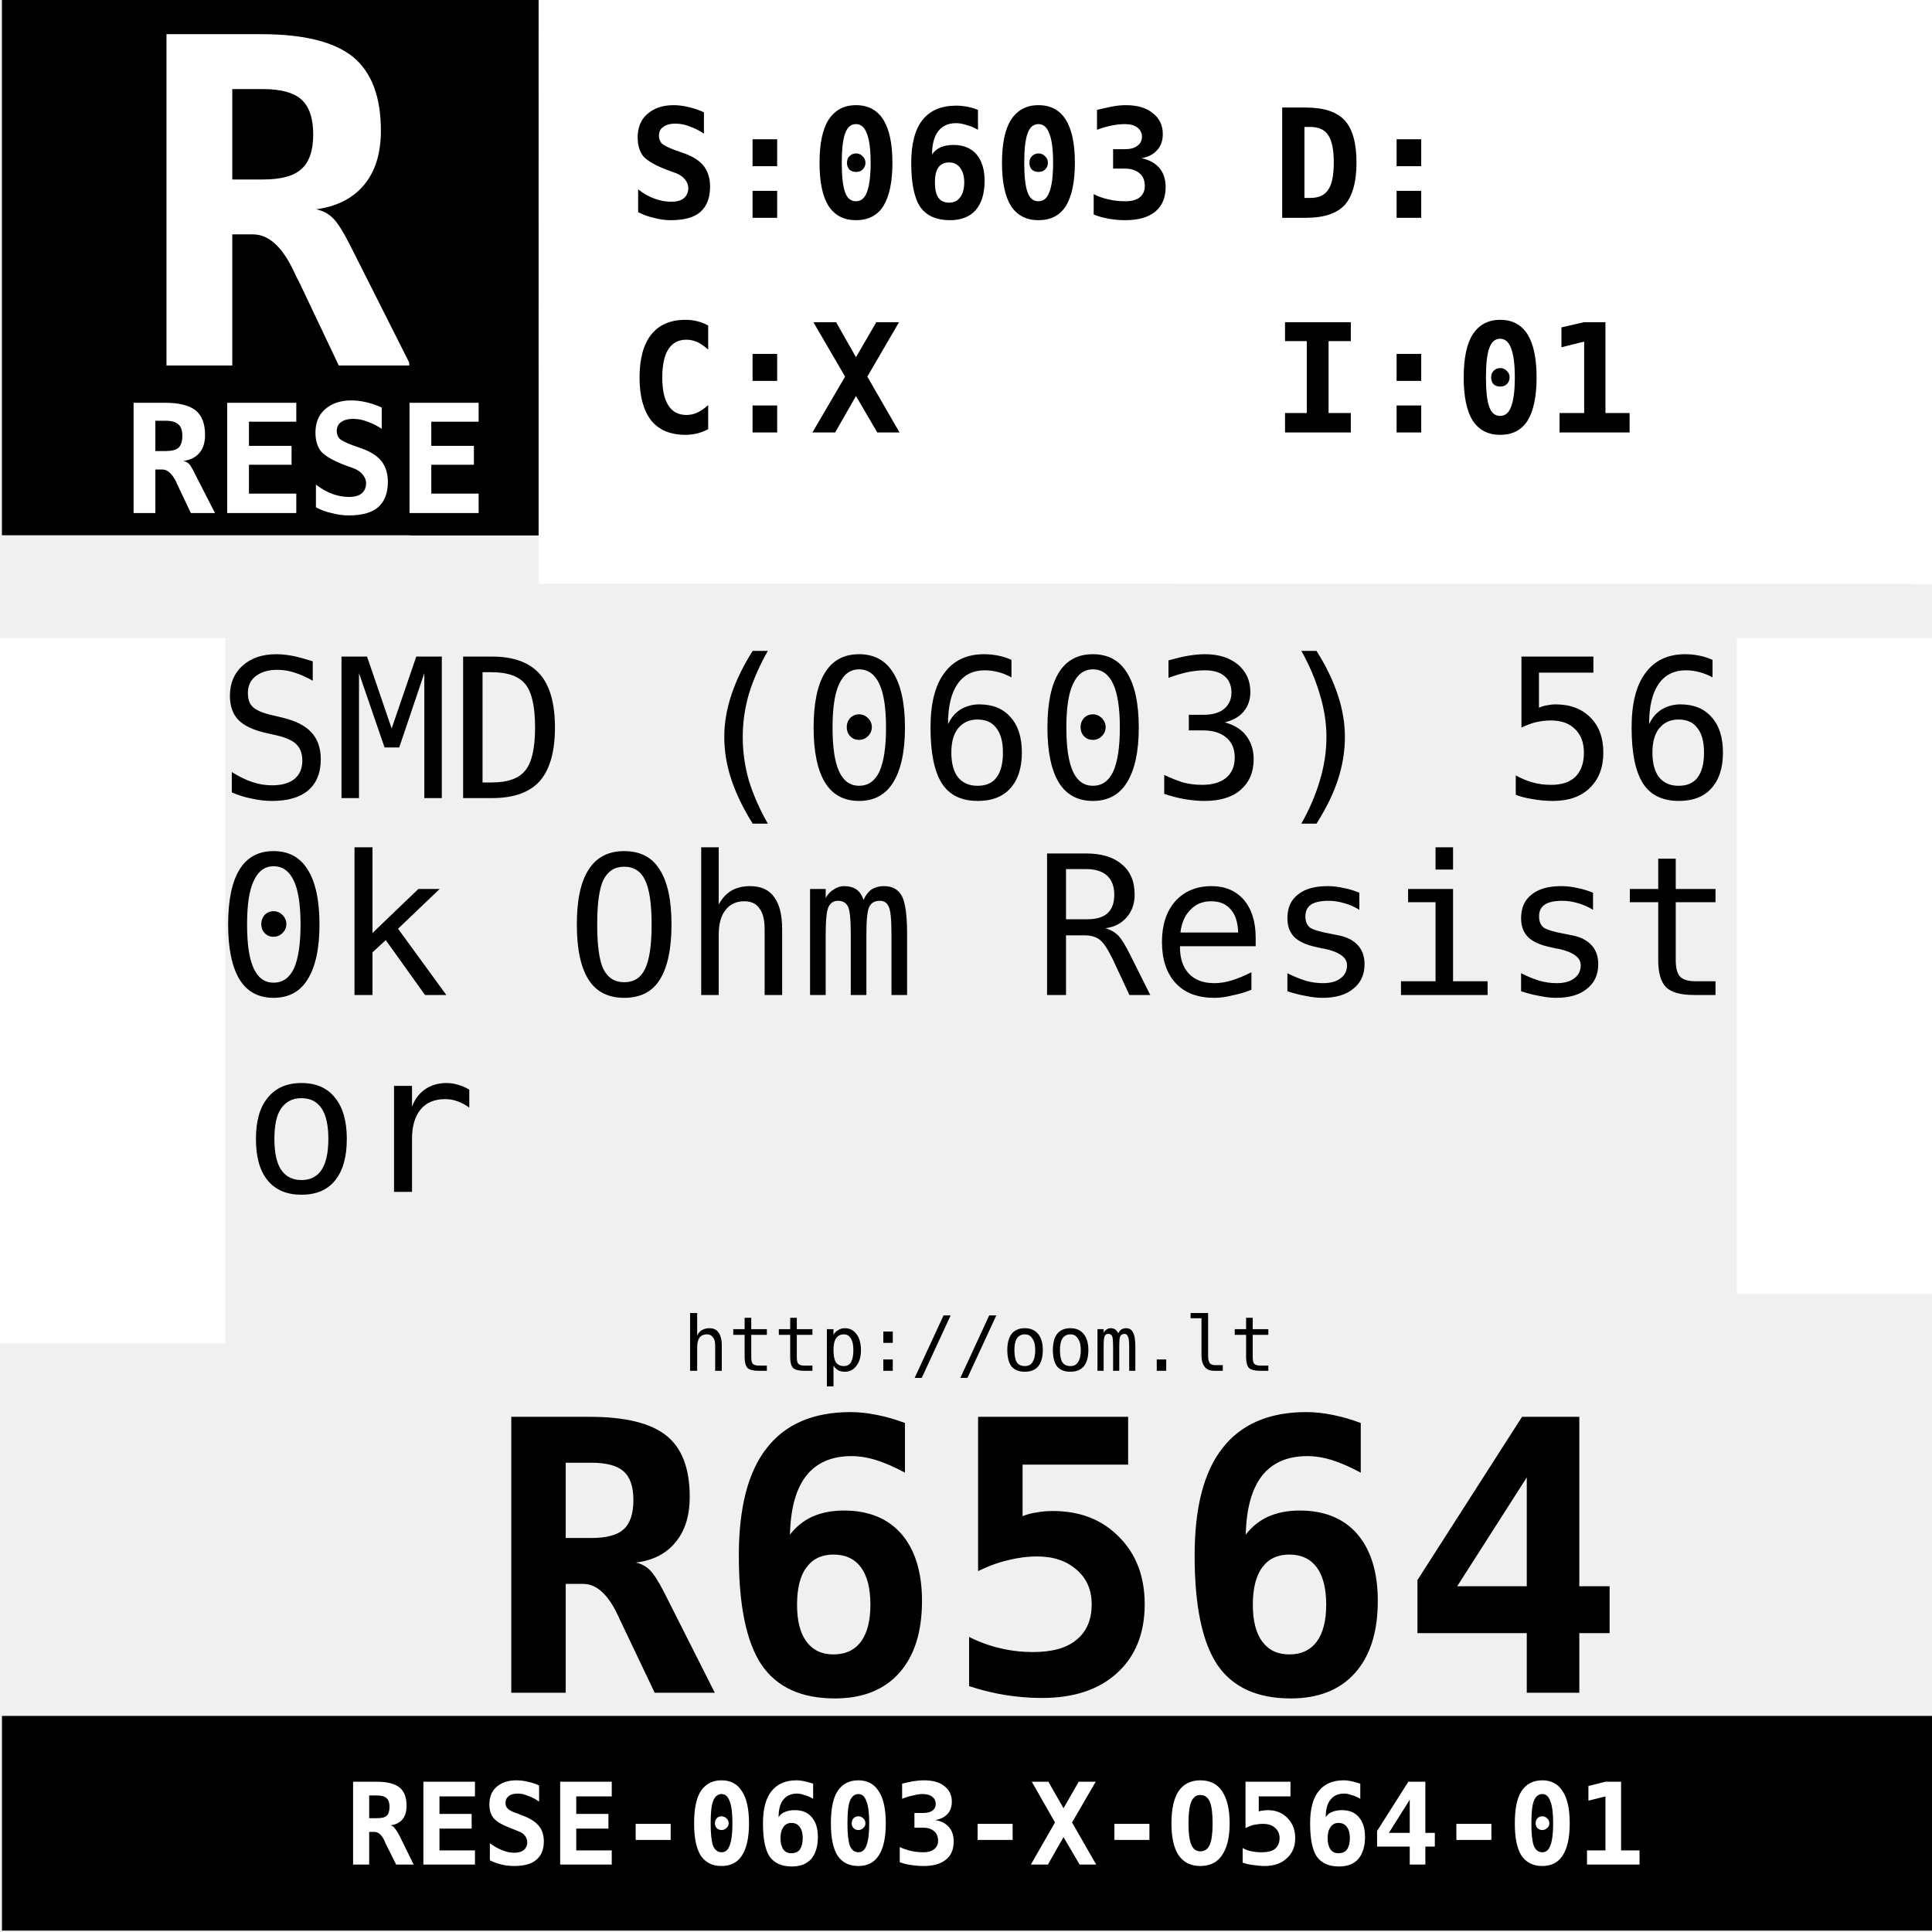
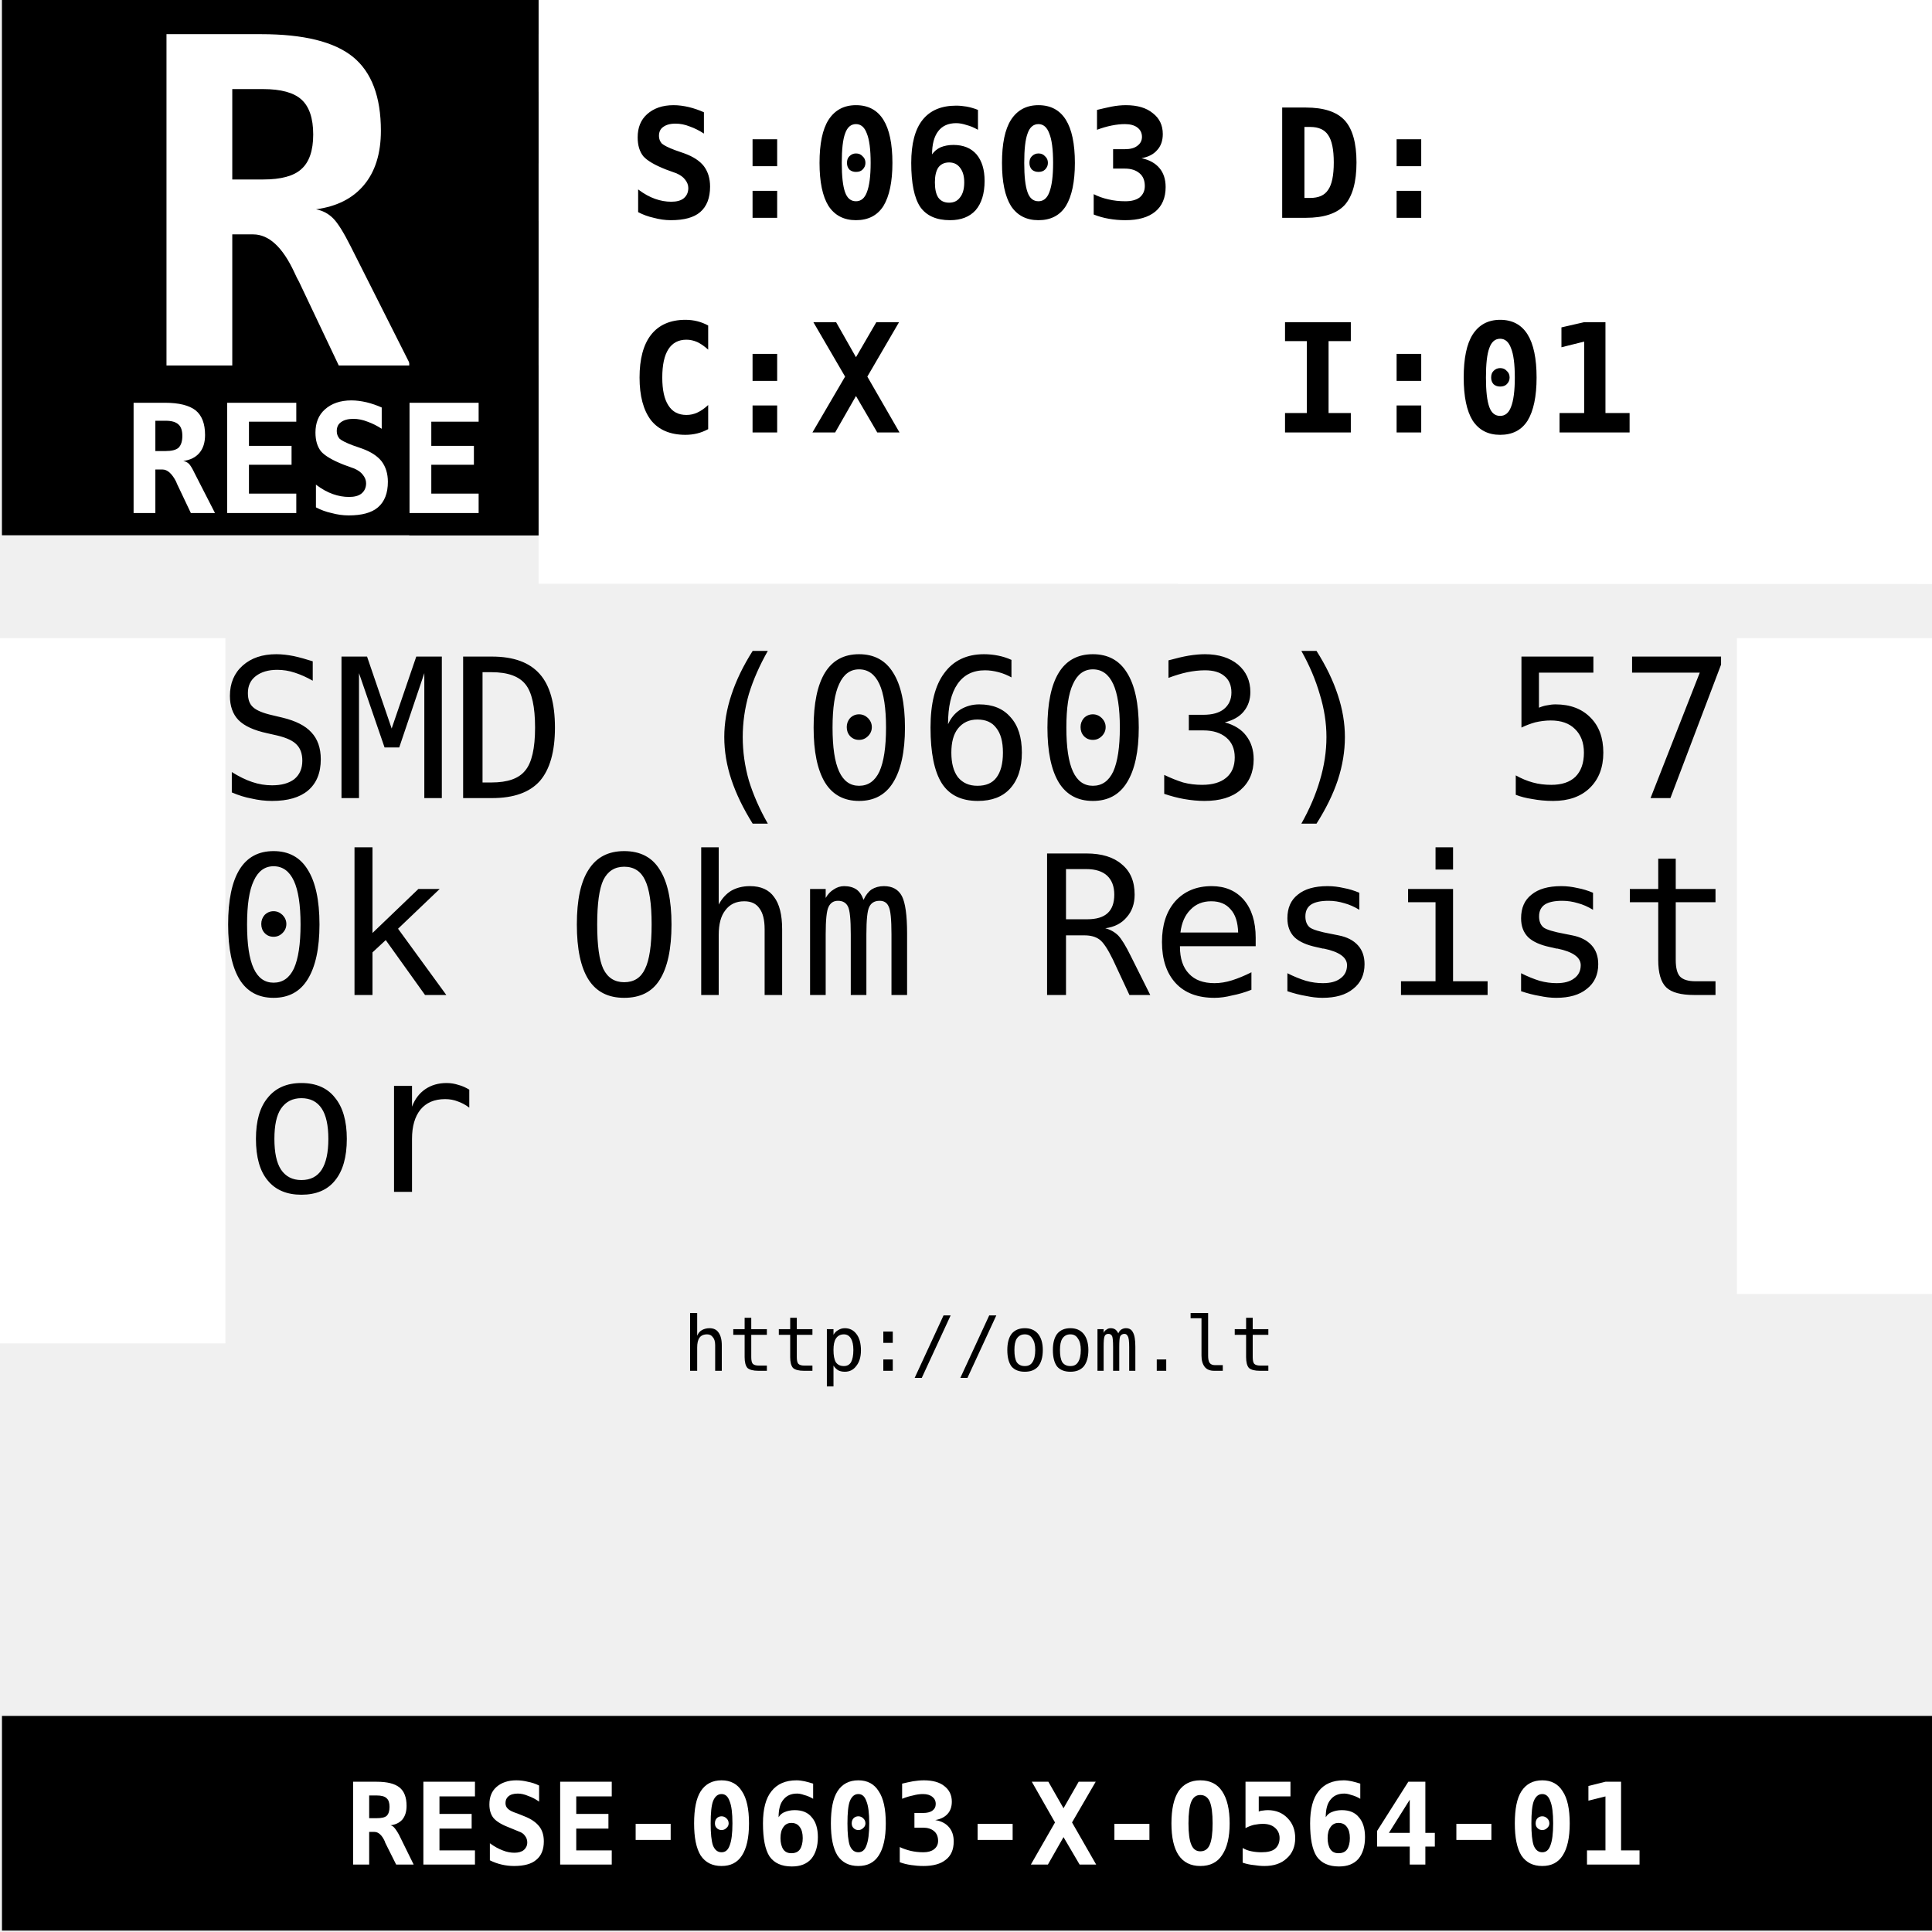
<svg xmlns="http://www.w3.org/2000/svg" xmlns:xlink="http://www.w3.org/1999/xlink" width="63.78" height="63.78" id="svg2" version="1.1">
  <defs id="defs4" />
  <g id="layer1" transform="translate(0,-988.5827)">
    <text id="text2995" x="34.878" y="1044.464" style="font-size:15px;text-align:center;text-anchor:middle">
-       <tspan style="font-size:12.5px;font-variant:normal;font-weight:bold;text-align:center;writing-mode:lr-tb;text-anchor:middle;fill:#000000;fill-opacity:1;fill-rule:nonzero;stroke:none;font-family:DejaVu Sans Mono;-inkscape-font-specification:DejaVuSansMono Bold" x="34.878" id="tspan2997" y="1044.464">R6564</tspan>
+       <tspan style="font-size:12.5px;font-variant:normal;font-weight:bold;text-align:center;writing-mode:lr-tb;text-anchor:middle;fill:#000000;fill-opacity:1;fill-rule:nonzero;stroke:none;font-family:DejaVu Sans Mono;-inkscape-font-specification:DejaVuSansMono Bold" x="34.878" id="tspan2997" y="1044.464" />
    </text>
    <text id="text2999" x="7.152" y="1014.932" style="font-size:15px">
-       <tspan style="font-size:6.407px;font-variant:normal;font-weight:normal;writing-mode:lr-tb;fill:#000000;fill-opacity:1;fill-rule:nonzero;stroke:none;font-family:DejaVu Sans Mono;-inkscape-font-specification:DejaVuSansMono" x="7.152" y="1014.932" id="tspan3001">SMD (0603) 560k Ohm Resistor</tspan>
+       <tspan style="font-size:6.407px;font-variant:normal;font-weight:normal;writing-mode:lr-tb;fill:#000000;fill-opacity:1;fill-rule:nonzero;stroke:none;font-family:DejaVu Sans Mono;-inkscape-font-specification:DejaVuSansMono" x="7.152" y="1014.932" id="tspan3001">SMD (0603) 570k Ohm Resistor</tspan>
    </text>
    <text id="text3003" x="-43.036" y="1021.43" style="font-size:15px">
-       <tspan style="font-size:6.407px;font-variant:normal;font-weight:normal;writing-mode:lr-tb;fill:#000000;fill-opacity:1;fill-rule:nonzero;stroke:none;font-family:DejaVu Sans Mono;-inkscape-font-specification:DejaVuSansMono" x="-43.036" id="tspan3005" y="1021.43">SMD (0603) 560k Ohm Resistor</tspan>
+       <tspan style="font-size:6.407px;font-variant:normal;font-weight:normal;writing-mode:lr-tb;fill:#000000;fill-opacity:1;fill-rule:nonzero;stroke:none;font-family:DejaVu Sans Mono;-inkscape-font-specification:DejaVuSansMono" x="-43.036" id="tspan3005" y="1021.43">SMD (0603) 570k Ohm Resistor</tspan>
    </text>
    <text id="text3007" x="-92.266" y="1027.928" style="font-size:15px">
-       <tspan style="font-size:6.407px;font-variant:normal;font-weight:normal;writing-mode:lr-tb;fill:#000000;fill-opacity:1;fill-rule:nonzero;stroke:none;font-family:DejaVu Sans Mono;-inkscape-font-specification:DejaVuSansMono" x="-92.266" id="tspan3009" y="1027.928">SMD (0603) 560k Ohm Resistor</tspan>
+       <tspan style="font-size:6.407px;font-variant:normal;font-weight:normal;writing-mode:lr-tb;fill:#000000;fill-opacity:1;fill-rule:nonzero;stroke:none;font-family:DejaVu Sans Mono;-inkscape-font-specification:DejaVuSansMono" x="-92.266" id="tspan3009" y="1027.928">SMD (0603) 570k Ohm Resistor</tspan>
    </text>
    <path d="m 0.064,988.537 17.716,0 0,17.716 -17.716,0 0,-17.716 z" style="fill:#000000;fill-opacity:1;fill-rule:evenodd;stroke:none" id="path3011" />
    <text id="text3013" x="4.528" y="1000.648" style="font-size:15px">
      <tspan style="font-size:15px;font-variant:normal;font-weight:bold;writing-mode:lr-tb;fill:#ffffff;fill-opacity:1;fill-rule:nonzero;stroke:none;font-family:DejaVu Sans Mono;-inkscape-font-specification:DejaVuSansMono Bold" x="4.528" y="1000.648" id="tspan3015">RESE</tspan>
    </text>
    <path id="path3104" style="fill:#000000;fill-opacity:1;fill-rule:evenodd;stroke:none" d="m 13.51,988.537 4.271,0 0,17.716 -4.271,0 z" />
    <text id="text3017" x="10.102" y="1005.519" style="font-size:15px;text-align:center;text-anchor:middle;fill:#ffffff">
      <tspan style="font-size:5px;font-variant:normal;font-weight:bold;text-align:center;writing-mode:lr-tb;text-anchor:middle;fill:#ffffff;fill-opacity:1;fill-rule:nonzero;stroke:none;font-family:DejaVu Sans Mono;-inkscape-font-specification:DejaVuSansMono Bold" x="10.102" id="tspan3019" y="1005.519">RESE</tspan>
    </text>
    <path d="m 17.781,988.537 48.149,0 0,19.318 -48.149,0 z" style="fill:#ffffff;fill-opacity:1;fill-rule:evenodd;stroke:none" id="path3021" />
    <text id="text3037" x="20.739" y="1002.862" style="font-size:15px">
      <tspan style="font-size:5px;font-variant:normal;font-weight:bold;writing-mode:lr-tb;fill:#000000;fill-opacity:1;fill-rule:nonzero;stroke:none;font-family:DejaVu Sans Mono;-inkscape-font-specification:DejaVuSansMono Bold" x="20.739 23.749" y="1002.862" id="tspan3039">C:X</tspan>
    </text>
    <text id="text3023" x="22.546" y="1033.834" style="font-size:15px">
      <tspan style="font-size:2.5px;font-variant:normal;font-weight:normal;writing-mode:lr-tb;fill:#000000;fill-opacity:1;fill-rule:nonzero;stroke:none;font-family:DejaVu Sans Mono;-inkscape-font-specification:DejaVuSansMono" x="22.546 24.051 25.556 27.061 28.566 30.071 31.576 33.081 34.586 36.091 37.596 39.101 40.606" y="1033.834" id="tspan3025">http://oom.lt</tspan>
    </text>
    <path d="m 0.065,1045.229 63.779,0 0,7.087 -63.779,0 0,-7.087 z" style="fill:#000000;fill-opacity:1;fill-rule:evenodd;stroke:none" id="path3027" />
    <text id="text3029" x="32.854" y="1050.136" style="font-size:15px">
      <tspan style="font-size:3.75px;font-variant:normal;font-weight:bold;text-align:center;writing-mode:lr-tb;text-anchor:middle;fill:#ffffff;fill-opacity:1;fill-rule:nonzero;stroke:none;font-family:DejaVu Sans Mono;-inkscape-font-specification:DejaVuSansMono Bold" x="32.854" id="tspan3031" y="1050.136">RESE-0603-X-O564-01</tspan>
    </text>
    <text id="text3033" x="20.739" y="995.776" style="font-size:15px">
      <tspan style="font-size:5px;font-variant:normal;font-weight:bold;writing-mode:lr-tb;fill:#000000;fill-opacity:1;fill-rule:nonzero;stroke:none;font-family:DejaVu Sans Mono;-inkscape-font-specification:DejaVuSansMono Bold" x="20.739 23.749" y="995.776" id="tspan3035">S:0603</tspan>
    </text>
    <use x="0" y="0" xlink:href="#path3021" id="use3108" transform="translate(21.11419,0)" width="63.78" height="63.78" />
    <text id="text3041" x="41.999" y="995.776" style="font-size:15px">
      <tspan style="font-size:5px;font-variant:normal;font-weight:bold;writing-mode:lr-tb;fill:#000000;fill-opacity:1;fill-rule:nonzero;stroke:none;font-family:DejaVu Sans Mono;-inkscape-font-specification:DejaVuSansMono Bold" x="41.999 45.009" y="995.776" id="tspan3043">D:</tspan>
    </text>
    <text id="text3045" x="41.999" y="1002.862" style="font-size:15px">
      <tspan style="font-size:5px;font-variant:normal;font-weight:bold;writing-mode:lr-tb;fill:#000000;fill-opacity:1;fill-rule:nonzero;stroke:none;font-family:DejaVu Sans Mono;-inkscape-font-specification:DejaVuSansMono Bold" x="41.999 45.009" y="1002.862" id="tspan3047">I:01</tspan>
    </text>
    <use x="0" y="0" xlink:href="#path3021" id="use3110" transform="translate(45.48047,0)" width="63.78" height="63.78" />
    <use x="0" y="0" xlink:href="#use3110" id="use3124" transform="matrix(1,0,0,1.120597,-5.921739,-98.10056)" width="63.78" height="63.78" />
    <use x="0" y="0" xlink:href="#use3124" id="use3126" transform="matrix(1,0,0,1.075373,-98.04754,-76.10067)" width="63.78" height="63.78" />
  </g>
</svg>
